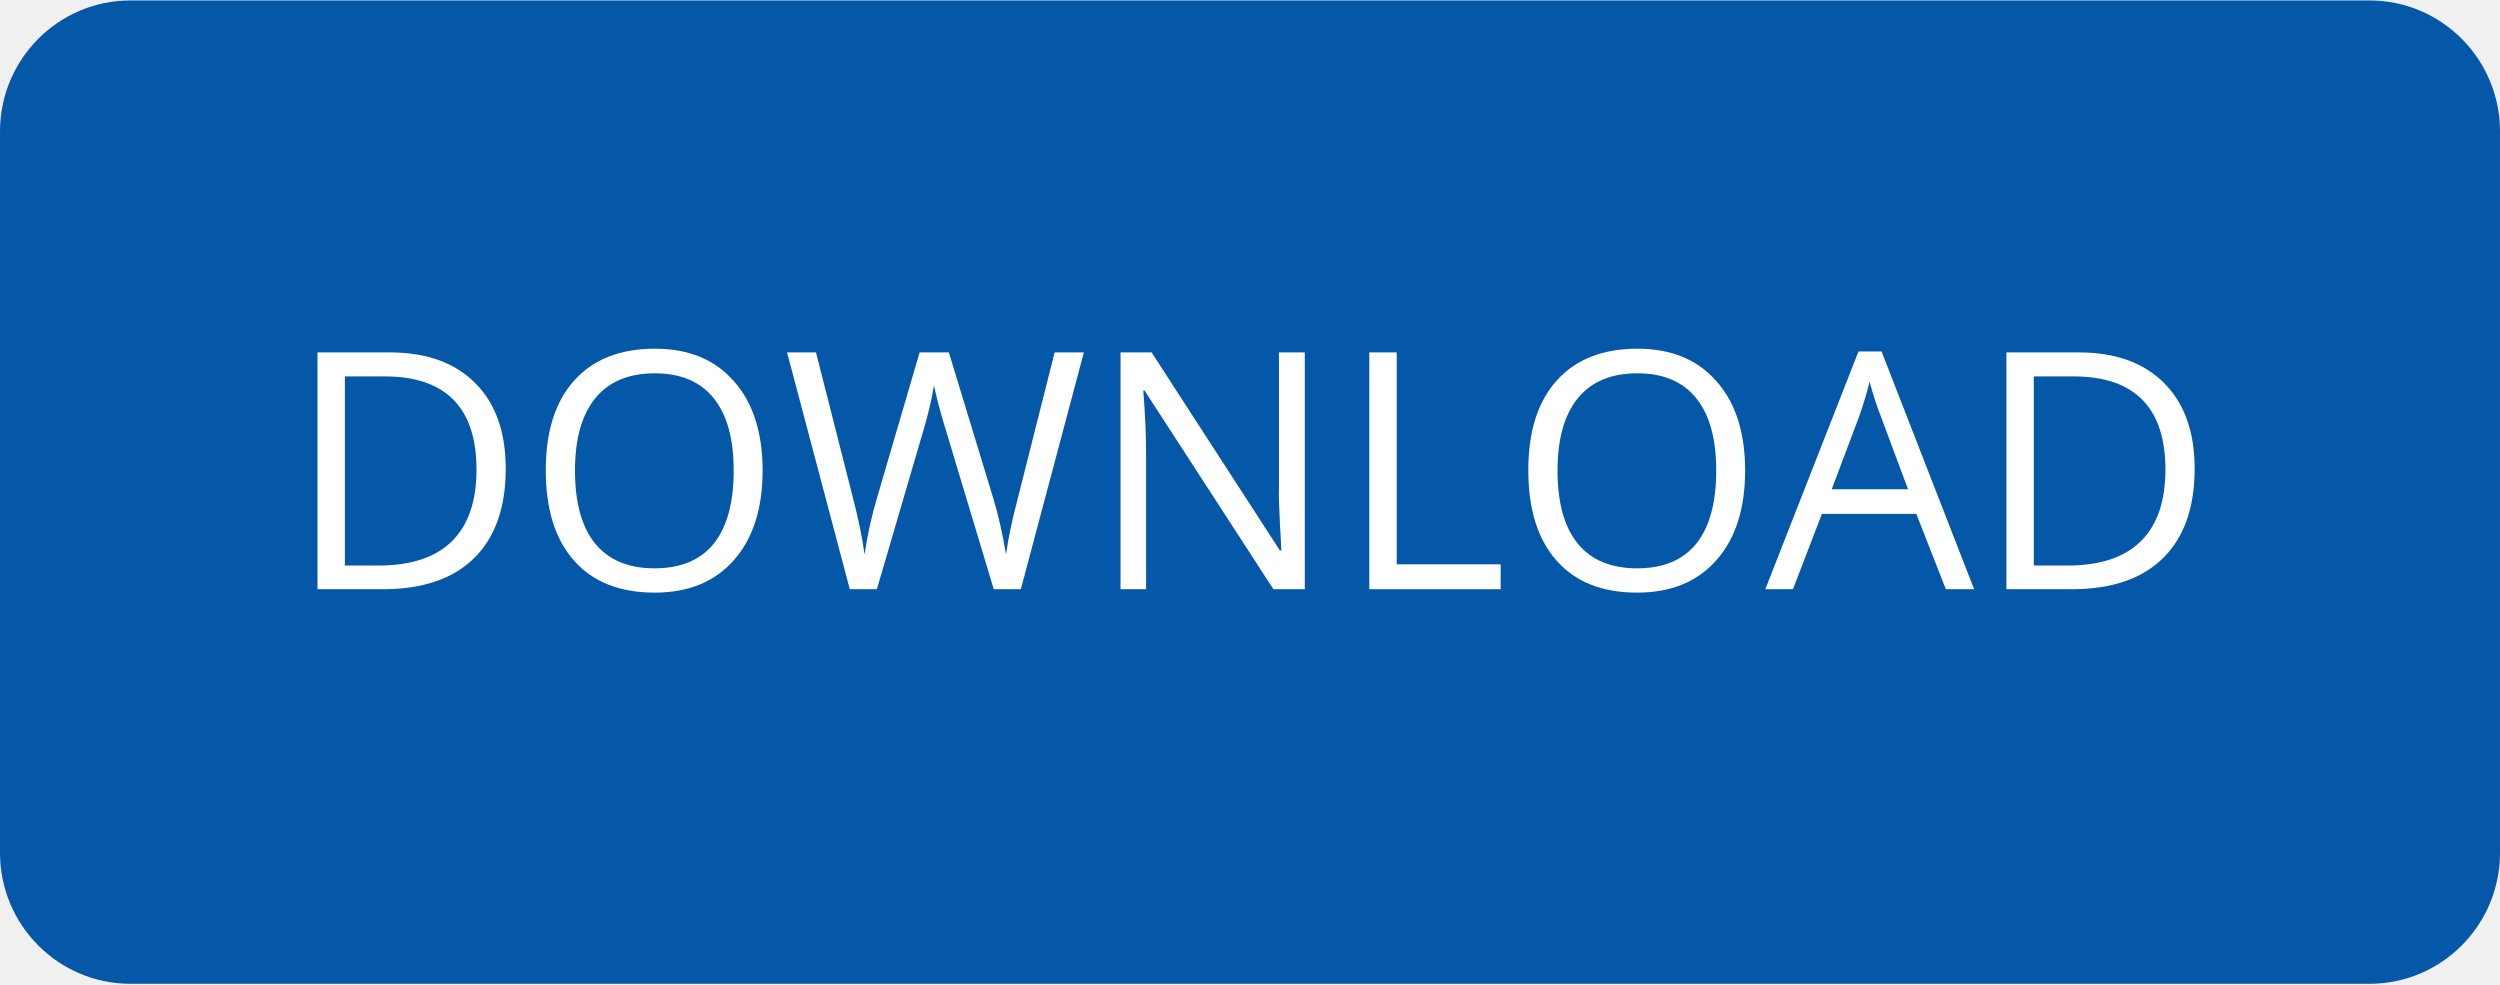
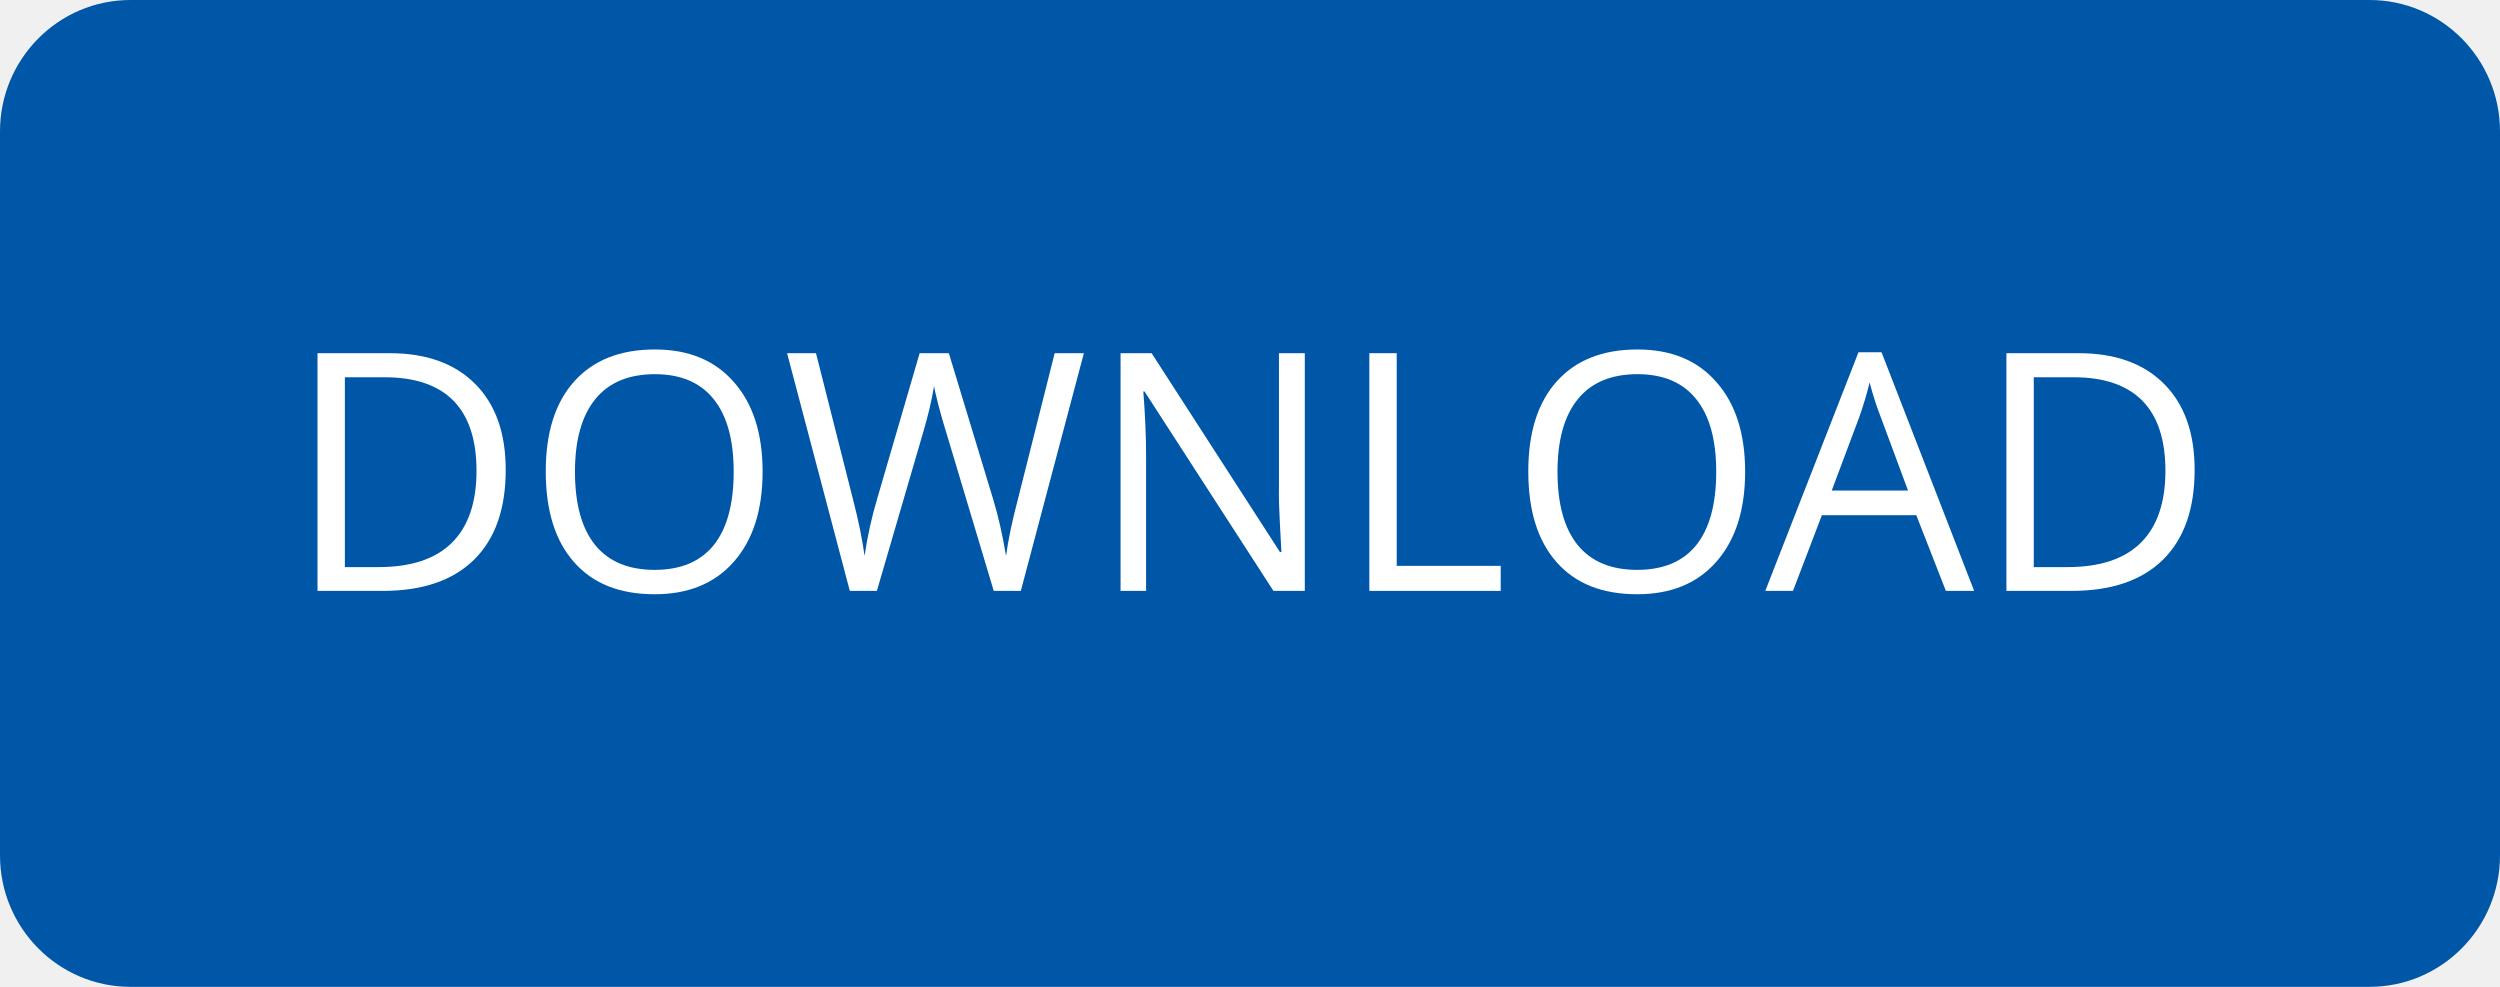
- <svg xmlns="http://www.w3.org/2000/svg" xmlns:xlink="http://www.w3.org/1999/xlink" width="127pt" height="50pt" viewBox="0 0 127 50" version="1.1">
-   <defs>
-     <g>
-       <symbol overflow="visible" id="glyph0-0">
-         <path style="stroke:none;" d="M 1.578 -12.031 L 8.469 -12.031 L 8.469 0 L 1.578 0 Z M 2.438 -0.859 L 7.609 -0.859 L 7.609 -11.172 L 2.438 -11.172 Z M 2.438 -0.859 " />
-       </symbol>
-       <symbol overflow="visible" id="glyph0-1">
-         <path style="stroke:none;" d="M 11.203 -6.125 C 11.203 -4.145 10.664 -2.629 9.594 -1.578 C 8.52 -0.523 6.973 0 4.953 0 L 1.641 0 L 1.641 -12.031 L 5.312 -12.031 C 7.176 -12.031 8.625 -11.508 9.656 -10.469 C 10.688 -9.438 11.203 -7.988 11.203 -6.125 Z M 9.719 -6.078 C 9.719 -7.648 9.328 -8.832 8.547 -9.625 C 7.766 -10.414 6.602 -10.812 5.062 -10.812 L 3.031 -10.812 L 3.031 -1.203 L 4.734 -1.203 C 6.391 -1.203 7.633 -1.613 8.469 -2.438 C 9.301 -3.258 9.719 -4.473 9.719 -6.078 Z M 9.719 -6.078 " />
-       </symbol>
-       <symbol overflow="visible" id="glyph0-2">
-         <path style="stroke:none;" d="M 12.031 -6.031 C 12.031 -4.102 11.547 -2.586 10.578 -1.484 C 9.609 -0.379 8.266 0.172 6.547 0.172 C 4.773 0.172 3.41 -0.367 2.453 -1.453 C 1.492 -2.535 1.016 -4.066 1.016 -6.047 C 1.016 -8.004 1.492 -9.52 2.453 -10.594 C 3.422 -11.676 4.789 -12.219 6.562 -12.219 C 8.281 -12.219 9.617 -11.664 10.578 -10.562 C 11.547 -9.469 12.031 -7.957 12.031 -6.031 Z M 2.5 -6.031 C 2.5 -4.395 2.844 -3.156 3.531 -2.312 C 4.219 -1.477 5.223 -1.062 6.547 -1.062 C 7.867 -1.062 8.867 -1.477 9.547 -2.312 C 10.223 -3.156 10.562 -4.395 10.562 -6.031 C 10.562 -7.645 10.223 -8.867 9.547 -9.703 C 8.867 -10.547 7.875 -10.969 6.562 -10.969 C 5.227 -10.969 4.219 -10.547 3.531 -9.703 C 2.844 -8.859 2.5 -7.633 2.5 -6.031 Z M 2.5 -6.031 " />
-       </symbol>
-       <symbol overflow="visible" id="glyph0-3">
-         <path style="stroke:none;" d="M 12.094 0 L 10.719 0 L 8.297 -8.047 C 8.18 -8.41 8.051 -8.863 7.906 -9.406 C 7.77 -9.945 7.695 -10.27 7.688 -10.375 C 7.57 -9.656 7.383 -8.863 7.125 -8 L 4.781 0 L 3.406 0 L 0.219 -12.031 L 1.688 -12.031 L 3.578 -4.594 C 3.848 -3.551 4.039 -2.609 4.156 -1.766 C 4.301 -2.766 4.52 -3.75 4.812 -4.719 L 6.953 -12.031 L 8.438 -12.031 L 10.688 -4.641 C 10.945 -3.797 11.164 -2.836 11.344 -1.766 C 11.445 -2.547 11.645 -3.492 11.938 -4.609 L 13.812 -12.031 L 15.297 -12.031 Z M 12.094 0 " />
-       </symbol>
-       <symbol overflow="visible" id="glyph0-4">
-         <path style="stroke:none;" d="M 11 0 L 9.406 0 L 2.859 -10.094 L 2.797 -10.094 C 2.891 -8.906 2.938 -7.816 2.938 -6.828 L 2.938 0 L 1.641 0 L 1.641 -12.031 L 3.219 -12.031 L 9.734 -1.969 L 9.812 -1.969 C 9.801 -2.125 9.773 -2.602 9.734 -3.406 C 9.691 -4.207 9.676 -4.781 9.688 -5.125 L 9.688 -12.031 L 11 -12.031 Z M 11 0 " />
-       </symbol>
-       <symbol overflow="visible" id="glyph0-5">
-         <path style="stroke:none;" d="M 1.641 0 L 1.641 -12.031 L 3.031 -12.031 L 3.031 -1.266 L 8.312 -1.266 L 8.312 0 Z M 1.641 0 " />
-       </symbol>
-       <symbol overflow="visible" id="glyph0-6">
-         <path style="stroke:none;" d="M 9.172 0 L 7.672 -3.828 L 2.875 -3.828 L 1.406 0 L 0 0 L 4.734 -12.078 L 5.906 -12.078 L 10.609 0 Z M 7.25 -5.078 L 5.859 -8.812 C 5.672 -9.281 5.484 -9.859 5.297 -10.547 C 5.172 -10.016 5 -9.438 4.781 -8.812 L 3.375 -5.078 Z M 7.25 -5.078 " />
-       </symbol>
-     </g>
-   </defs>
-   <g id="surface1">
-     <path style=" stroke:none;fill-rule:nonzero;fill:rgb(1.961%,34.51%,65.49%);fill-opacity:1;" d="M 6.629 0.023 L 120.371 0.023 C 124.031 0.023 127 3.004 127 6.68 L 127 43.32 C 127 46.996 124.031 49.977 120.371 49.977 L 6.629 49.977 C 2.969 49.977 0 46.996 0 43.32 L 0 6.68 C 0 3.004 2.969 0.023 6.629 0.023 Z M 6.629 0.023 " />
-     <g style="fill:rgb(100%,100%,100%);fill-opacity:1;">
-       <use xlink:href="#glyph0-1" x="14.488" y="29.933" />
-       <use xlink:href="#glyph0-2" x="26.709" y="29.933" />
-       <use xlink:href="#glyph0-3" x="39.764" y="29.933" />
-       <use xlink:href="#glyph0-4" x="55.283" y="29.933" />
-       <use xlink:href="#glyph0-5" x="67.921" y="29.933" />
-       <use xlink:href="#glyph0-2" x="76.622" y="29.933" />
-       <use xlink:href="#glyph0-6" x="89.677" y="29.933" />
-       <use xlink:href="#glyph0-1" x="100.285" y="29.933" />
+ <svg xmlns="http://www.w3.org/2000/svg" width="76" height="30" viewBox="0 0 76 30">
+   <g fill="none">
+     <path fill="#0057A8" d="M3.967,0 L72.033,0 C74.223,0 76,1.79 76,3.997 L76,26.003 C76,28.21 74.223,30 72.033,30 L3.967,30 C1.777,30 0,28.21 0,26.003 L0,3.997 C0,1.79 1.777,0 3.967,0 Z" />
+     <g fill="#FFF" transform="translate(9.652 10.624)">
+       <path d="M5.722,3.547 C5.722,4.736 5.4,5.647 4.759,6.278 C4.117,6.911 3.191,7.226 1.982,7.226 L0,7.226 L0,0 L2.197,0 C3.312,0 4.18,0.314 4.797,0.938 C5.414,1.558 5.722,2.428 5.722,3.547 Z M4.834,3.575 C4.834,2.632 4.6,1.921 4.133,1.445 C3.665,0.971 2.969,0.732 2.048,0.732 L0.832,0.732 L0.832,6.503 L1.851,6.503 C2.843,6.503 3.586,6.257 4.086,5.762 C4.584,5.269 4.834,4.539 4.834,3.575 Z" transform="translate(0 .113)" />
+       <path d="M6.592,3.716 C6.592,4.875 6.302,5.785 5.722,6.447 C5.143,7.111 4.339,7.441 3.31,7.441 C2.249,7.441 1.433,7.118 0.86,6.465 C0.285,5.816 0,4.896 0,3.707 C0,2.531 0.285,1.621 0.86,0.976 C1.44,0.326 2.258,0 3.319,0 C4.348,0 5.147,0.333 5.722,0.995 C6.302,1.652 6.592,2.559 6.592,3.716 Z M0.888,3.716 C0.888,4.699 1.094,5.443 1.505,5.949 C1.917,6.451 2.518,6.7 3.31,6.7 C4.1,6.7 4.699,6.451 5.105,5.949 C5.51,5.443 5.713,4.699 5.713,3.716 C5.713,2.747 5.51,2.013 5.105,1.511 C4.699,1.004 4.105,0.751 3.319,0.751 C2.52,0.751 1.917,1.004 1.505,1.511 C1.094,2.018 0.888,2.754 0.888,3.716 Z" transform="translate(6.939)" />
+       <path d="M7.106,7.226 L6.283,7.226 L4.834,2.393 C4.764,2.175 4.687,1.903 4.6,1.576 C4.519,1.253 4.474,1.058 4.469,0.995 C4.399,1.426 4.287,1.903 4.133,2.421 L2.73,7.226 L1.907,7.226 L0,0 L0.879,0 L2.01,4.467 C2.172,5.093 2.286,5.658 2.356,6.165 C2.443,5.565 2.574,4.973 2.749,4.392 L4.03,0 L4.918,0 L6.265,4.439 C6.419,4.945 6.55,5.522 6.657,6.165 C6.718,5.696 6.837,5.128 7.013,4.457 L8.135,0 L9.023,0 L7.106,7.226 Z" transform="translate(14.275 .113)" />
+       <path d="M5.601,7.226 L4.647,7.226 L0.729,1.164 L0.692,1.164 C0.748,1.877 0.776,2.531 0.776,3.125 L0.776,7.226 L0,7.226 L0,0 L0.944,0 L4.844,6.043 L4.89,6.043 C4.883,5.949 4.867,5.663 4.844,5.18 C4.818,4.699 4.808,4.354 4.815,4.148 L4.815,0 L5.601,0 L5.601,7.226 Z" transform="translate(24.413 .113)" />
+       <polygon points="0 7.226 0 0 .832 0 .832 6.465 3.993 6.465 3.993 7.226" transform="translate(31.976 .113)" />
+       <path d="M6.592,3.716 C6.592,4.875 6.302,5.785 5.722,6.447 C5.143,7.111 4.339,7.441 3.31,7.441 C2.249,7.441 1.433,7.118 0.86,6.465 C0.285,5.816 0,4.896 0,3.707 C0,2.531 0.285,1.621 0.86,0.976 C1.44,0.326 2.258,0 3.319,0 C4.348,0 5.147,0.333 5.722,0.995 C6.302,1.652 6.592,2.559 6.592,3.716 Z M0.888,3.716 C0.888,4.699 1.094,5.443 1.505,5.949 C1.917,6.451 2.518,6.7 3.31,6.7 C4.1,6.7 4.699,6.451 5.105,5.949 C5.51,5.443 5.713,4.699 5.713,3.716 C5.713,2.747 5.51,2.013 5.105,1.511 C4.699,1.004 4.105,0.751 3.319,0.751 C2.52,0.751 1.917,1.004 1.505,1.511 C1.094,2.018 0.888,2.754 0.888,3.716 Z" transform="translate(36.808)" />
+       <path d="M5.489,7.254 L4.591,4.955 L1.72,4.955 L0.842,7.254 L0,7.254 L2.833,0 L3.534,0 L6.349,7.254 L5.489,7.254 Z M4.339,4.204 L3.506,1.961 C3.394,1.68 3.282,1.332 3.17,0.92 C3.095,1.239 2.992,1.586 2.861,1.961 L2.02,4.204 L4.339,4.204 Z" transform="translate(44.013 .084)" />
+       <path d="M5.722,3.547 C5.722,4.736 5.4,5.647 4.759,6.278 C4.117,6.911 3.191,7.226 1.982,7.226 L0,7.226 L0,0 L2.197,0 C3.312,0 4.18,0.314 4.797,0.938 C5.414,1.558 5.722,2.428 5.722,3.547 Z M4.834,3.575 C4.834,2.632 4.6,1.921 4.133,1.445 C3.665,0.971 2.969,0.732 2.048,0.732 L0.832,0.732 L0.832,6.503 L1.851,6.503 C2.843,6.503 3.586,6.257 4.086,5.762 C4.584,5.269 4.834,4.539 4.834,3.575 Z" transform="translate(51.343 .113)" />
    </g>
  </g>
</svg>
